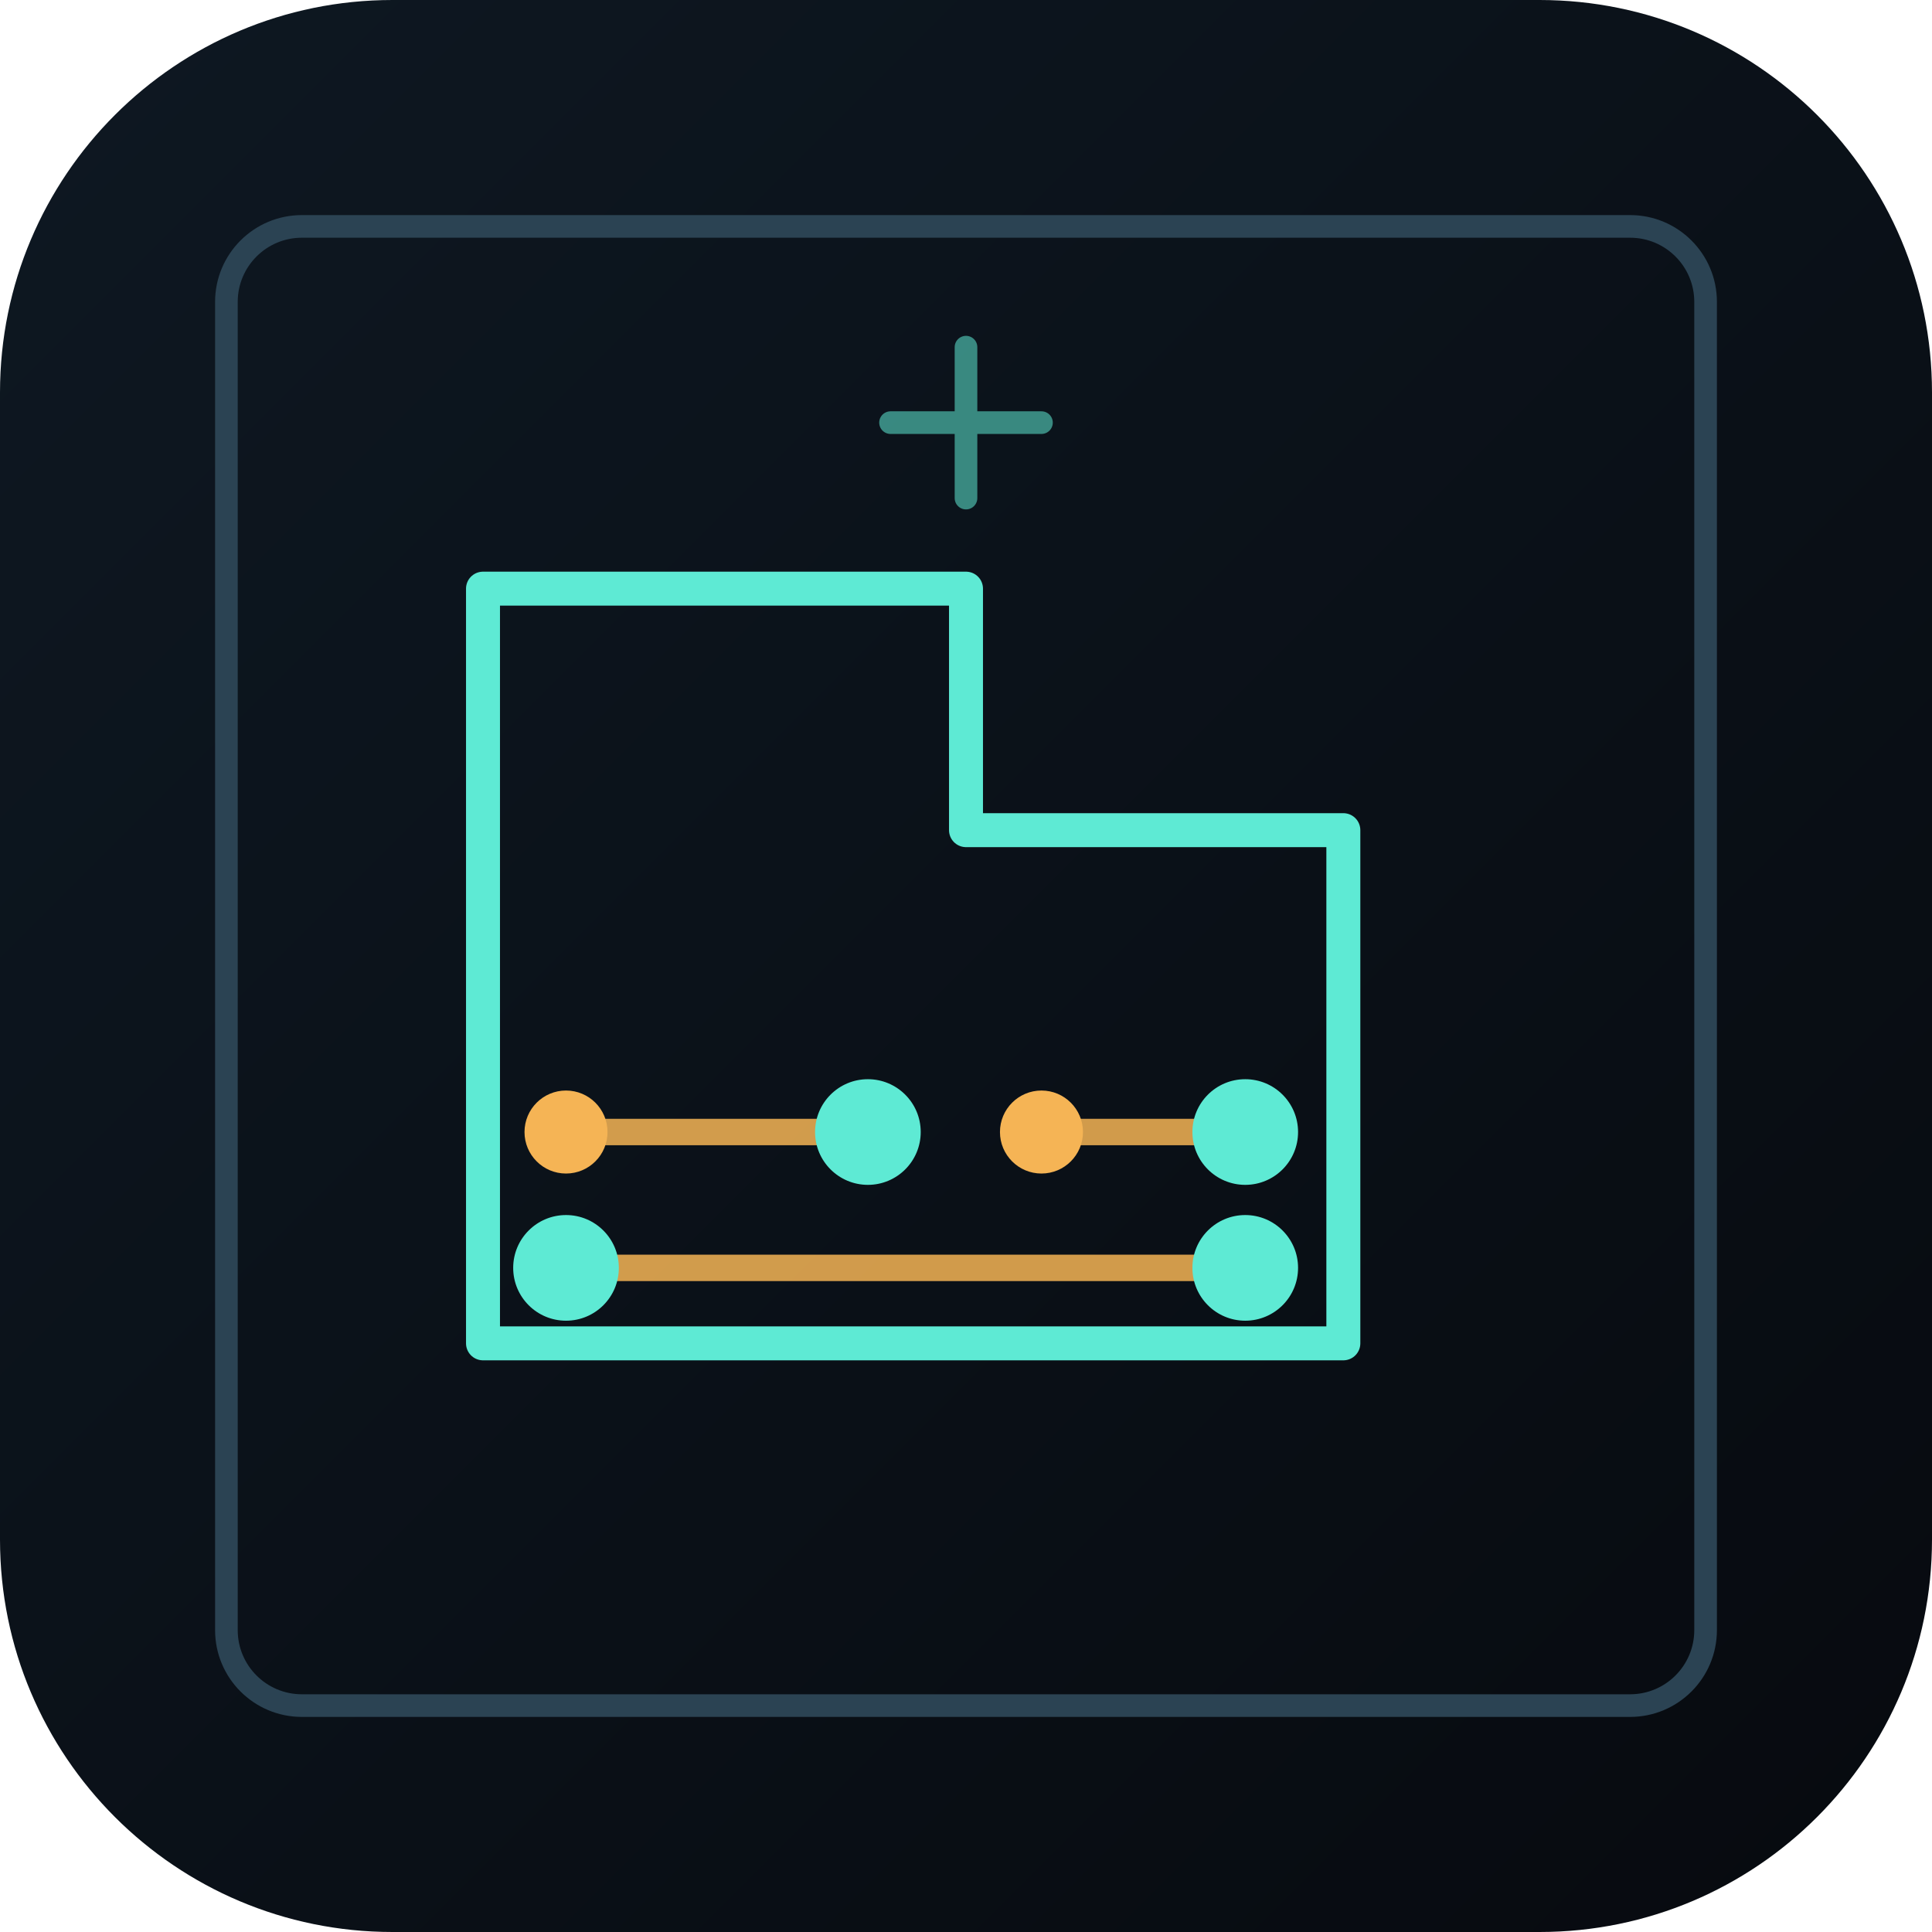
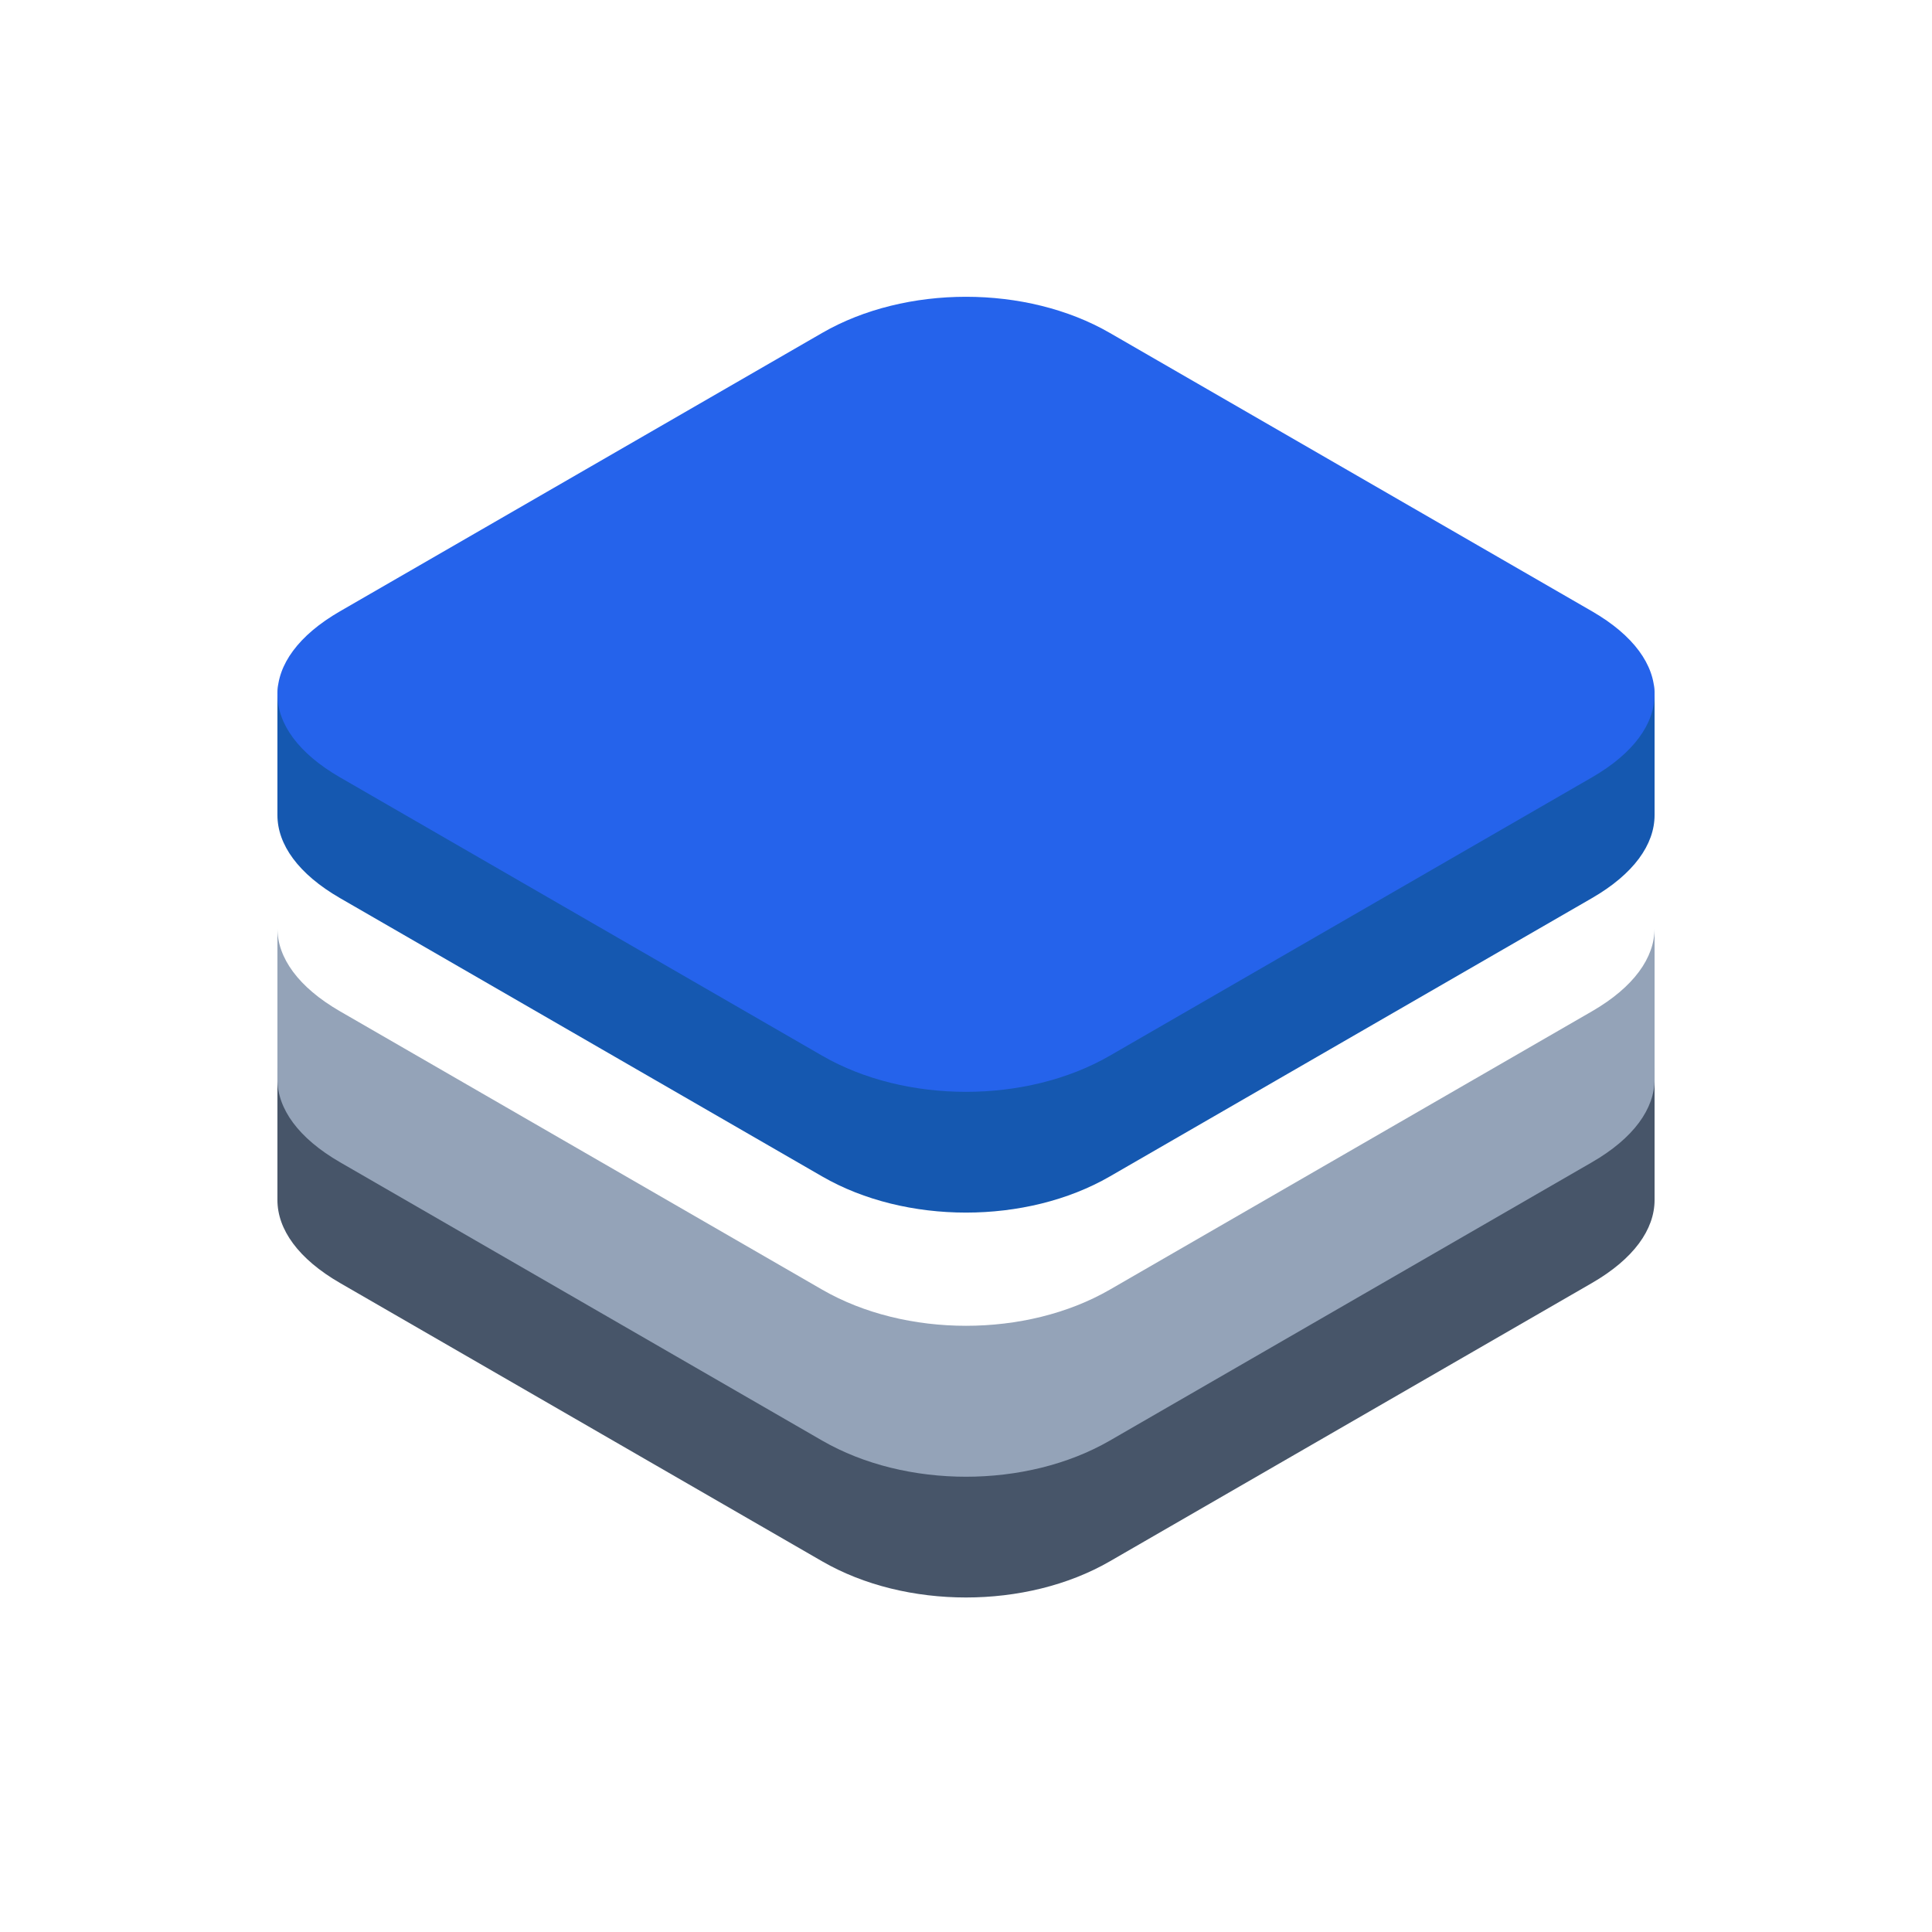
- <svg xmlns="http://www.w3.org/2000/svg" viewBox="0 0 512 512">
-   <defs>
-     <linearGradient id="bg" x1="0" y1="0" x2="1" y2="1">
-       <stop offset="0" stop-color="#0e1822" />
-       <stop offset="1" stop-color="#070a0f" />
-     </linearGradient>
-   </defs>
-   <rect width="512" height="512" rx="104" fill="url(#bg)" />
-   <rect x="60" y="60" width="392" height="392" rx="20" fill="none" stroke="#2b4353" stroke-width="6" />
-   <path d="M128 356 L128 156 L256 156 L256 220 L356 220 L356 356 Z" fill="none" stroke="#5eead4" stroke-width="9" stroke-linejoin="round" />
-   <path d="M150 336 H330 M150 300 H230 M276 300 H330" stroke="#f5b455" stroke-width="7" stroke-linecap="round" opacity="0.85" />
-   <g fill="#5eead4">
-     <circle cx="150" cy="336" r="14" />
-     <circle cx="230" cy="300" r="14" />
-     <circle cx="330" cy="336" r="14" />
-     <circle cx="330" cy="300" r="14" />
-   </g>
-   <g fill="#f5b455">
-     <circle cx="276" cy="300" r="11" />
-     <circle cx="150" cy="300" r="11" />
-   </g>
-   <path d="M256 92 V132 M236 112 H276" stroke="#5eead4" stroke-width="6" stroke-linecap="round" opacity="0.55" />
+ <svg xmlns="http://www.w3.org/2000/svg" viewBox="0 0 256 256">
+   <path fill="#475569" d="M 36.76 141.50 V 159.00 C 36.76 162.91, 39.53 166.81, 45.05 170.00 L 108.95 206.89 C 120.00 213.27, 136.00 213.27, 147.05 206.89 L 210.95 170.00 C 216.47 166.81, 219.24 162.91, 219.24 159.00 V 141.50 C 219.24 145.41, 216.47 149.31, 210.95 152.50 L 147.05 189.39 C 136.00 195.77, 120.00 195.77, 108.95 189.39 L 45.05 152.50 C 39.53 149.31, 36.76 145.41, 36.76 141.50 Z" />
+   <path fill="#94a3b8" d="M 36.76 123.00 C 36.76 126.91, 39.53 130.81, 45.05 134.00 L 108.95 170.89 C 120.00 177.27, 136.00 177.27, 147.05 170.89 L 210.95 134.00 C 216.47 130.81, 219.24 126.91, 219.24 123.00 V 143.00 C 219.24 146.91, 216.47 150.81, 210.95 154.00 L 147.05 190.89 C 136.00 197.27, 120.00 197.27, 108.95 190.89 L 45.05 154.00 C 39.53 150.81, 36.76 146.91, 36.76 143.00 Z" />
+   <path fill="#1558b0" d="M 36.76 92.00 V 108.00 C 36.76 111.91, 39.53 115.81, 45.05 119.00 L 108.95 155.89 C 120.00 162.27, 136.00 162.27, 147.05 155.89 L 210.95 119.00 C 216.47 115.81, 219.24 111.91, 219.24 108.00 V 90.50 C 219.24 94.41, 216.47 98.31, 210.95 101.50 L 147.05 138.39 C 136.00 144.77, 120.00 144.77, 108.95 138.39 L 45.05 101.50 C 39.53 98.31, 36.76 94.41, 36.76 90.50 Z" />
+   <path fill="#2563eb" d="M 108.95 44.11 C 120.00 37.73, 136.00 37.73, 147.05 44.11 L 210.95 81.00 C 222.00 87.38, 222.00 96.62, 210.95 103.00 L 147.05 139.89 C 136.00 146.27, 120.00 146.27, 108.95 139.89 L 45.05 103.00 C 34.00 96.62, 34.00 87.38, 45.05 81.00 Z" />
</svg>
